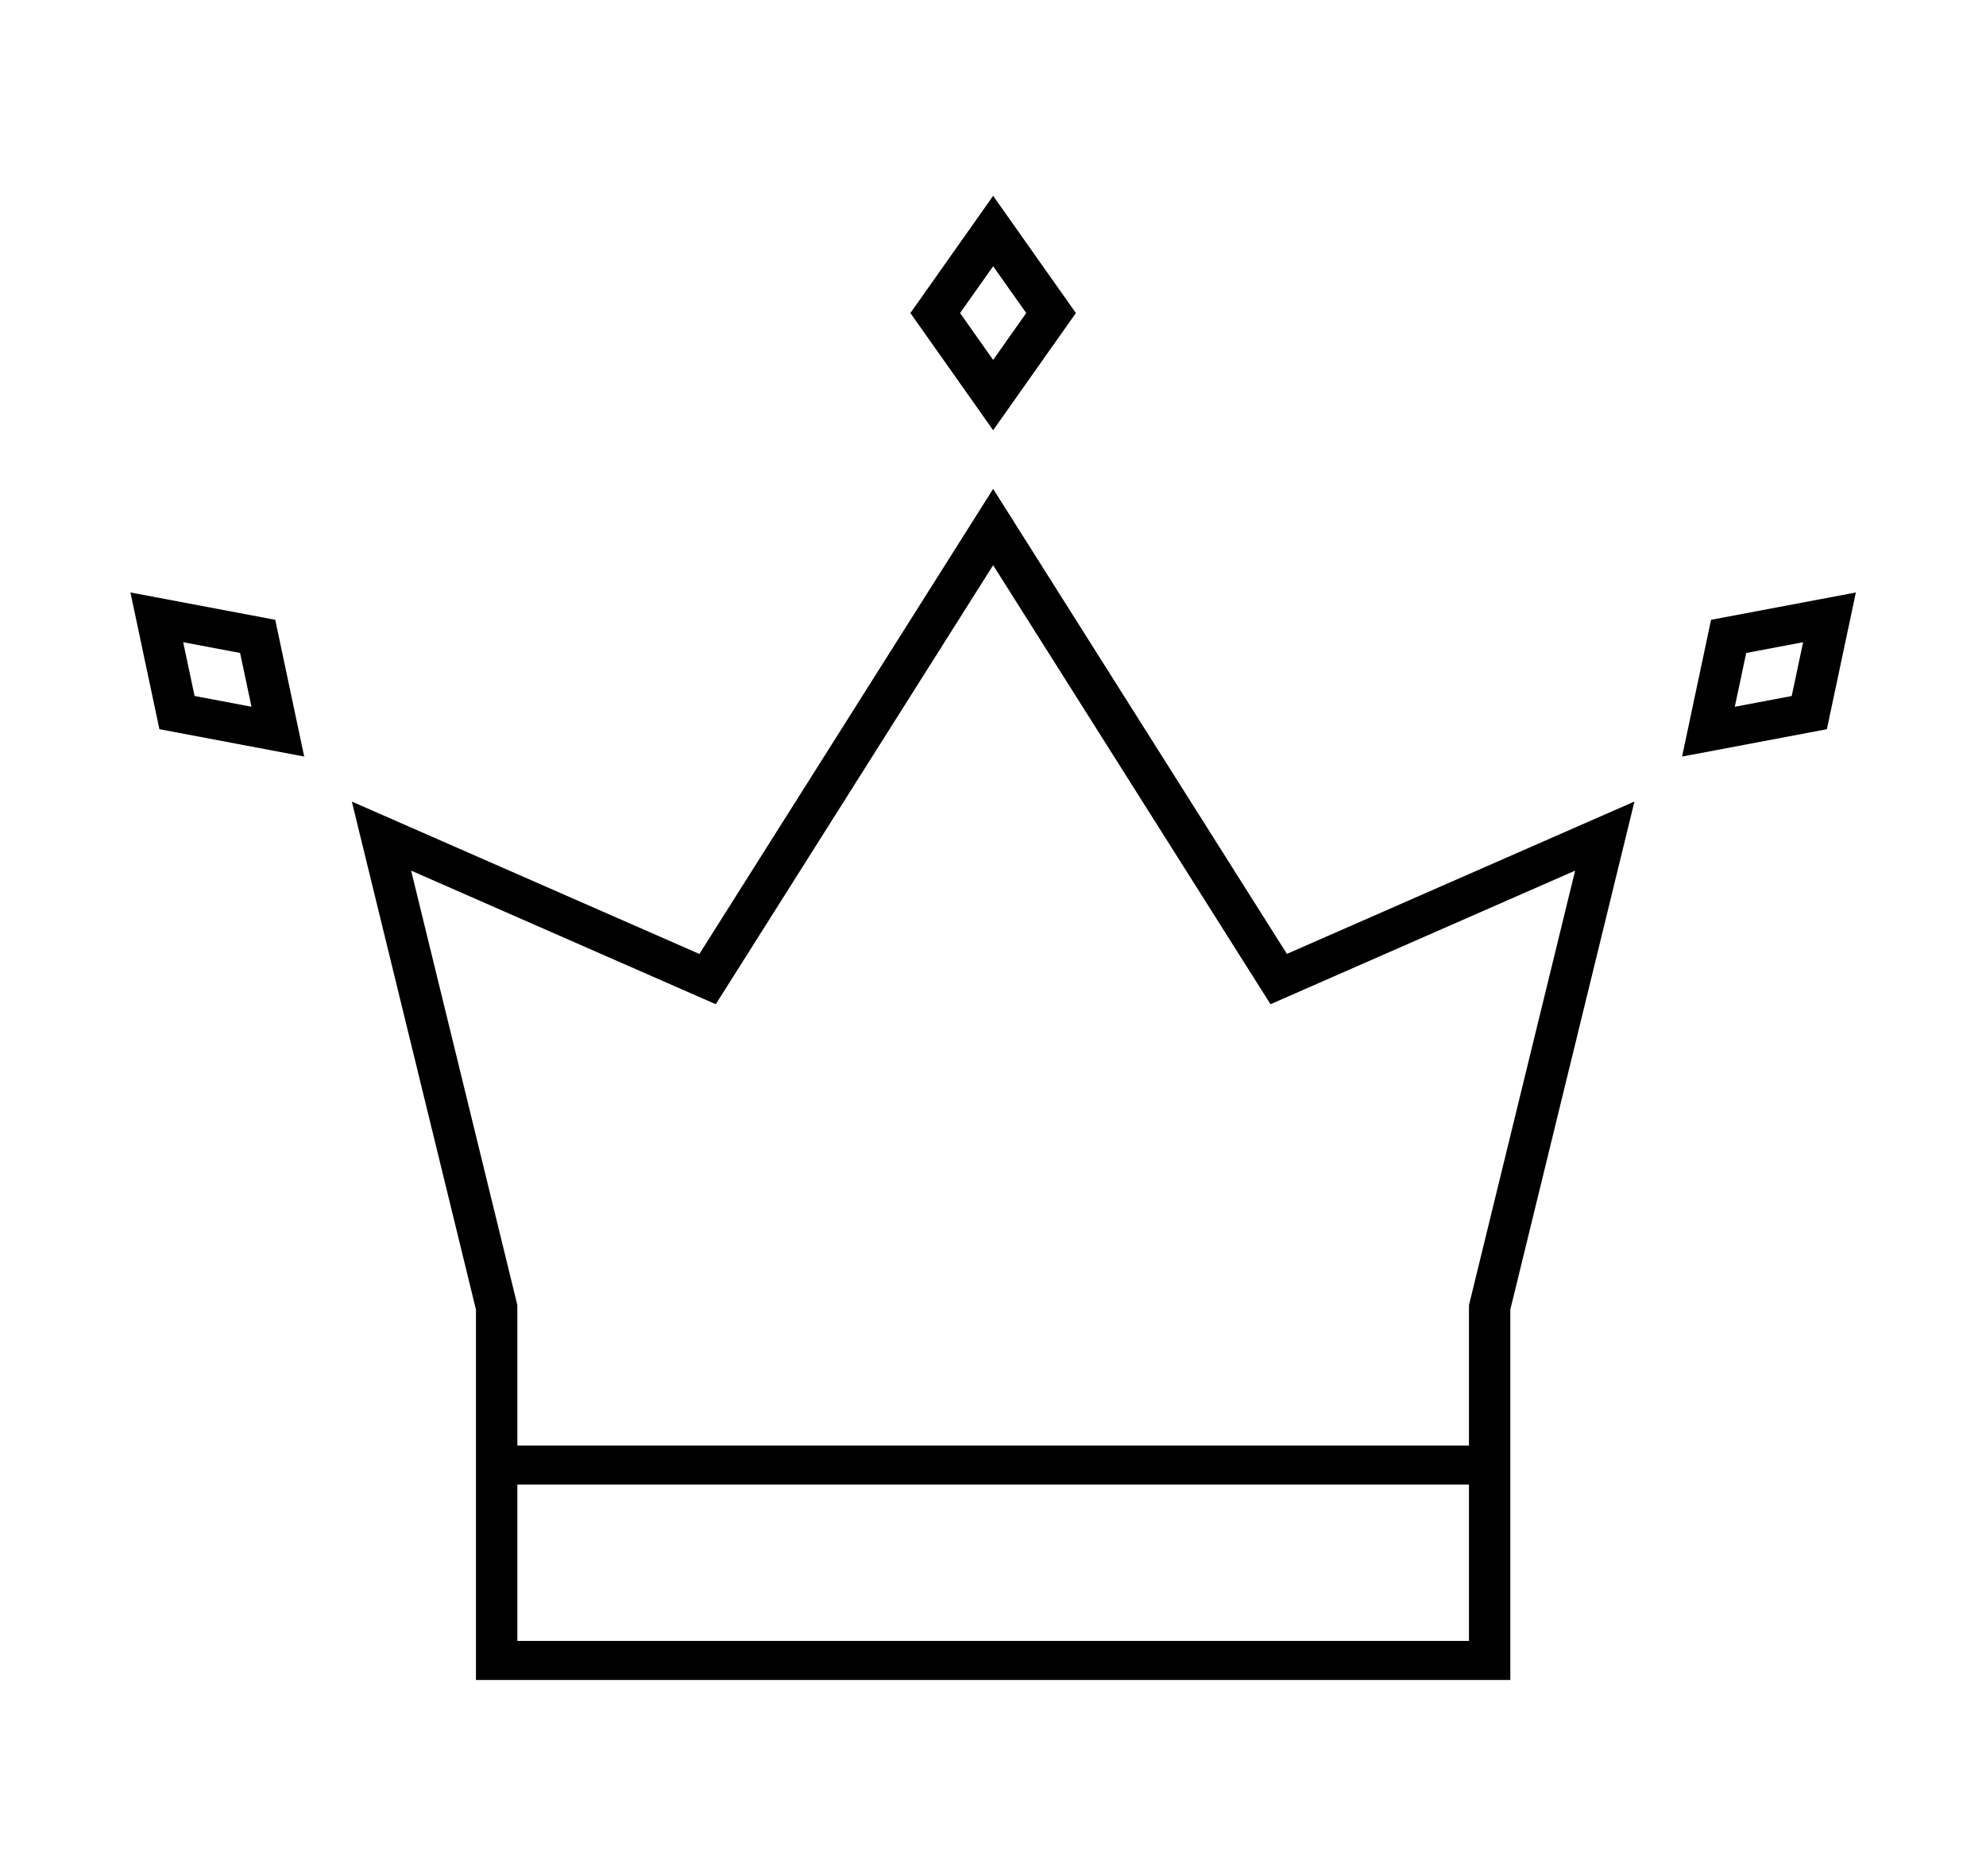
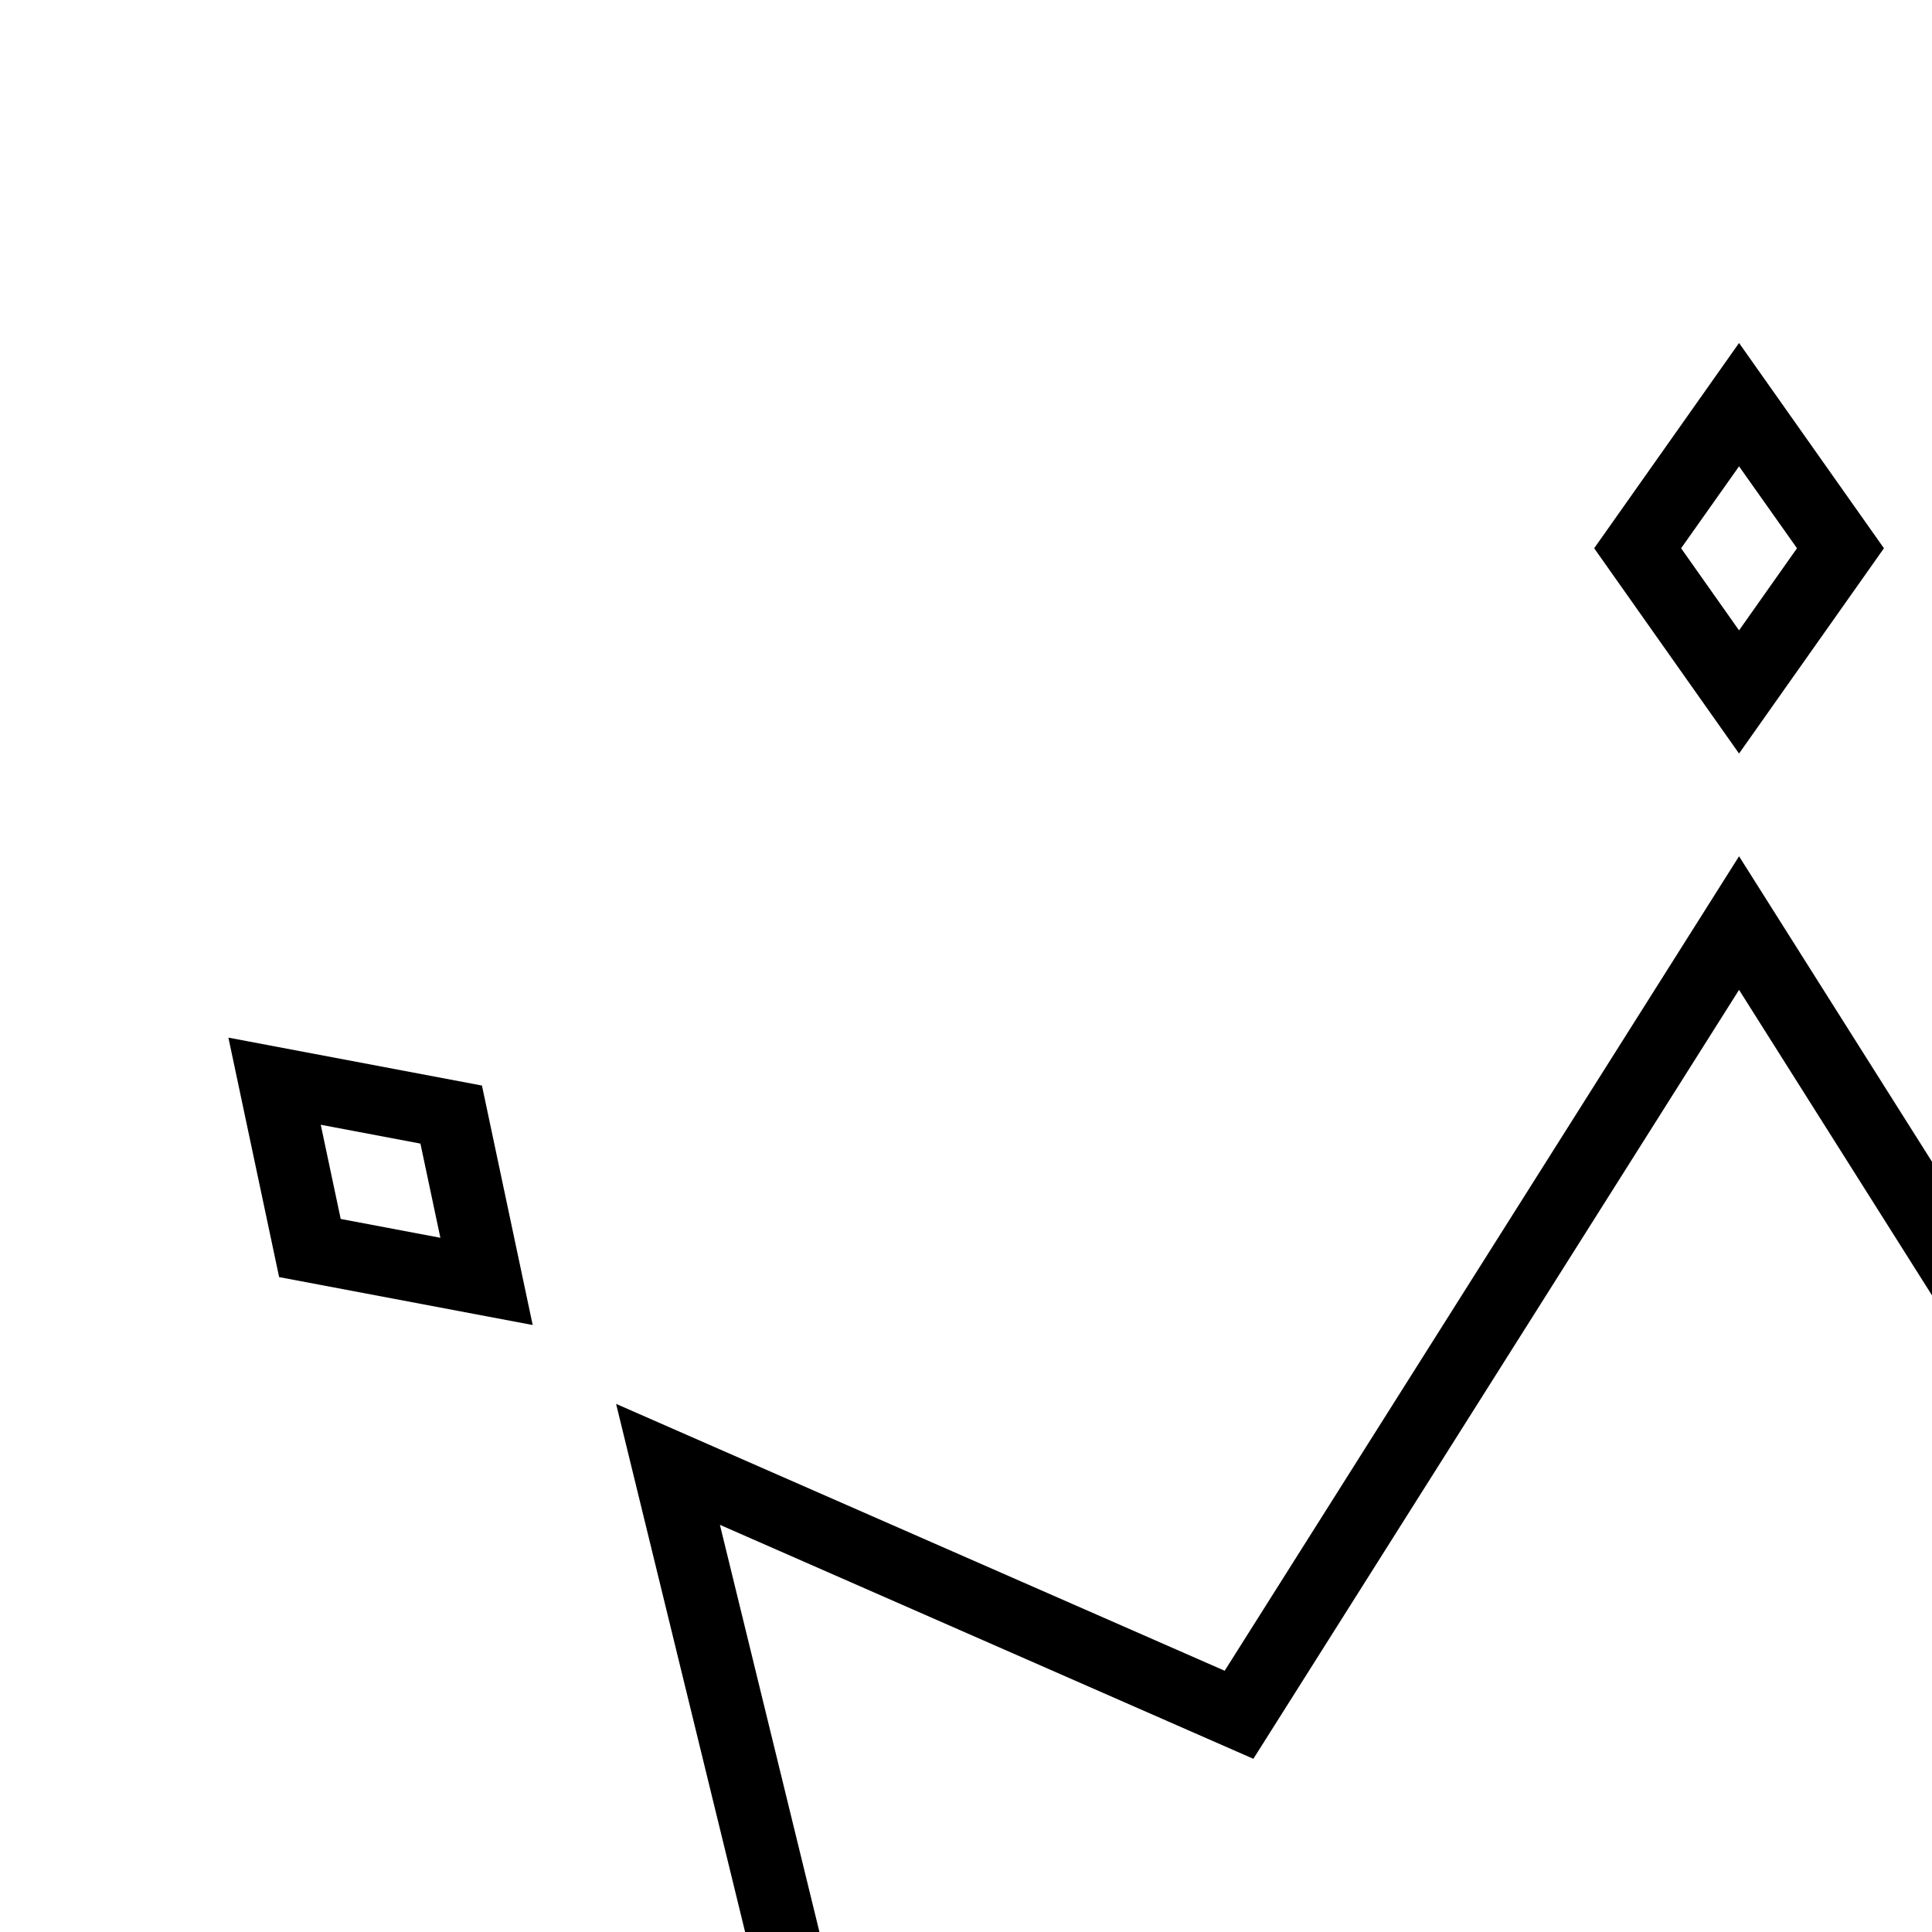
- <svg xmlns="http://www.w3.org/2000/svg" width="72" height="68" xml:space="preserve" overflow="hidden">
+ <svg xmlns="http://www.w3.org/2000/svg" width="40" height="40" xml:space="preserve" overflow="hidden">
  <g transform="translate(-31 -132)">
    <path d="M36.838 11.351 34.005 7.101 31.172 11.351 34.005 15.601ZM34.005 9.655 35.138 11.351 34.005 13.051 32.872 11.351Z" transform="matrix(1.05882 0 0 1 31 132)" />
    <path d="M34.005 17.728 23.947 34.591 12.047 29.066 16.297 47.487 16.297 60.917 51.713 60.917 51.713 47.486 55.963 29.064 44.063 34.589ZM50.297 59.5 17.714 59.5 17.714 53.833 50.297 53.833 50.297 59.5ZM53.932 31.57 50.334 47.168 50.297 47.325 50.297 52.417 17.714 52.417 17.714 47.325 17.678 47.168 14.077 31.57 23.349 35.876 24.508 36.414 25.163 35.317 34.005 20.494 42.847 35.317 43.502 36.414 44.66 35.876Z" transform="matrix(1.05882 0 0 1 31 132)" />
    <path d="M4.466 21.483 5.458 26.441 10.416 27.433 9.424 22.475ZM6.662 25.237 6.272 23.287 8.221 23.677 8.611 25.627Z" transform="matrix(1.05882 0 0 1 31 132)" />
    <path d="M58.586 22.475 57.594 27.434 62.552 26.442 63.544 21.484ZM61.348 25.238 59.399 25.628 59.79 23.677 61.738 23.288Z" transform="matrix(1.05882 0 0 1 31 132)" />
  </g>
</svg>
